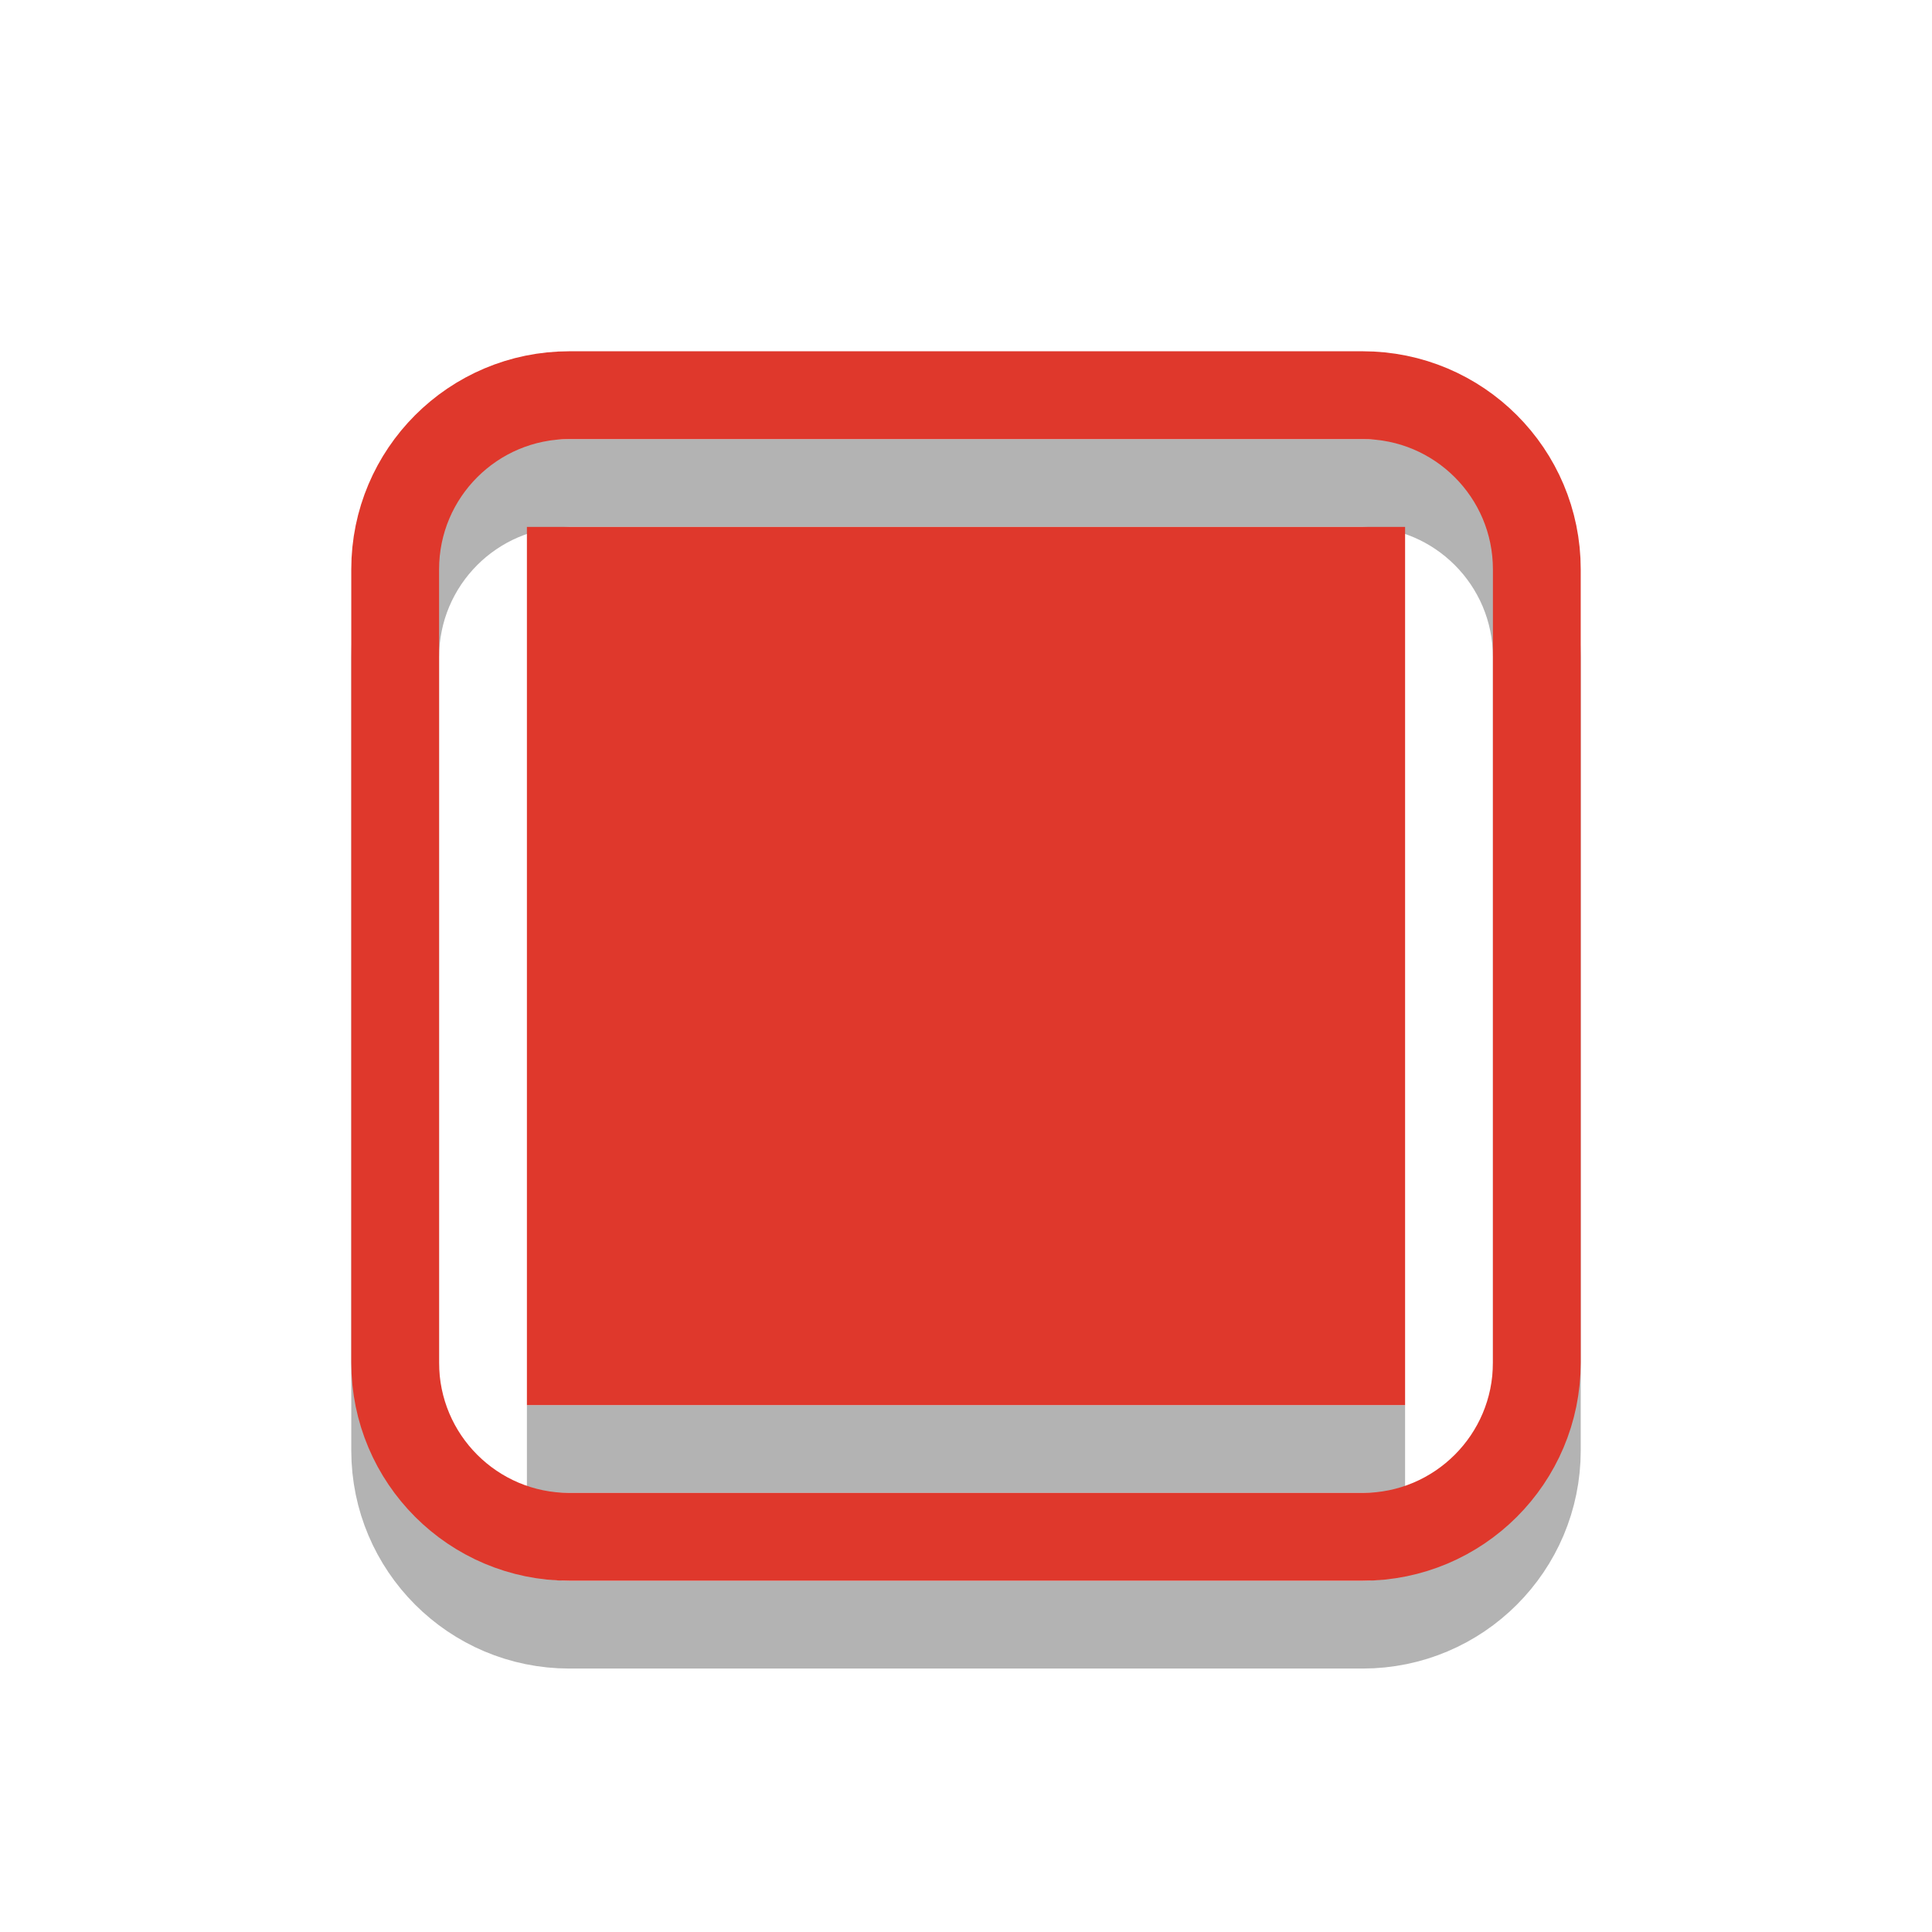
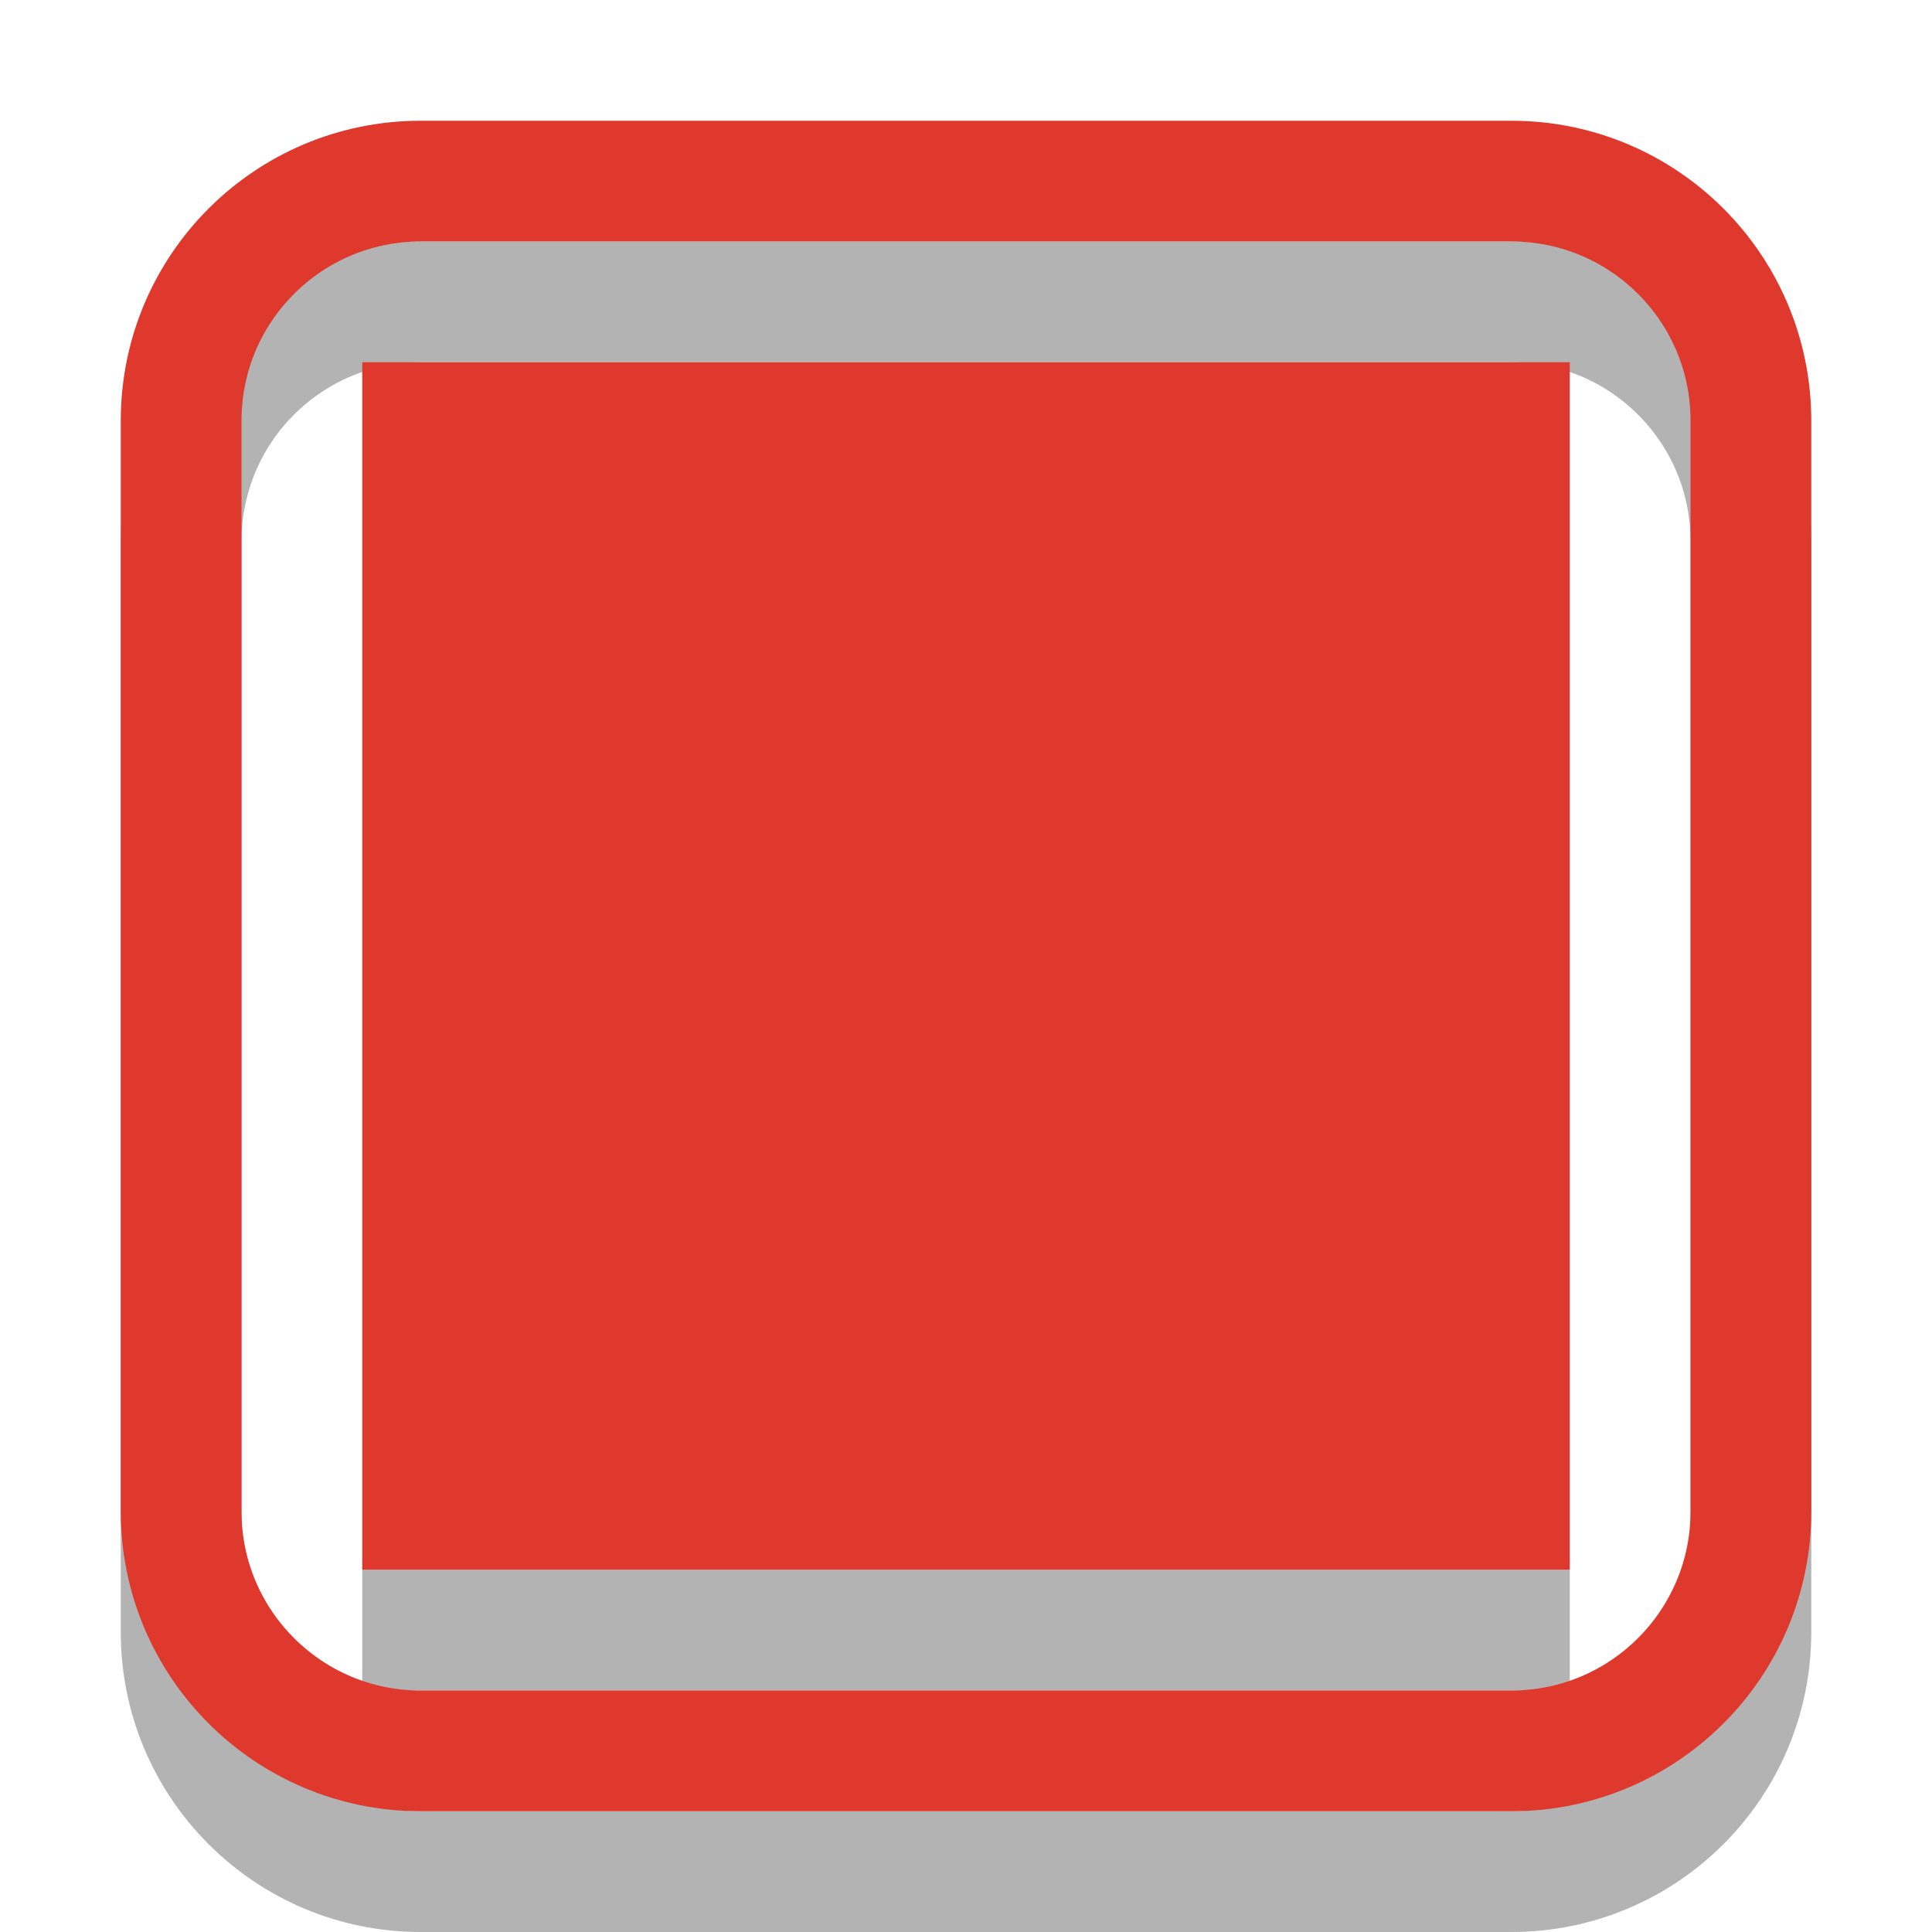
- <svg xmlns="http://www.w3.org/2000/svg" xmlns:ns1="http://www.openswatchbook.org/uri/2009/osb" xmlns:xlink="http://www.w3.org/1999/xlink" width="22" height="22" id="svg2" version="1.1">
+ <svg xmlns="http://www.w3.org/2000/svg" xmlns:xlink="http://www.w3.org/1999/xlink" width="16" height="16" id="svg2" version="1.1">
  <defs id="defs4">
-     <linearGradient id="linearGradient3868" ns1:paint="solid">
+     <linearGradient id="linearGradient3868">
      <stop style="stop-color:#dfdbd2;stop-opacity:1;" offset="0" id="stop3870" />
    </linearGradient>
-     <linearGradient id="linearGradient3858" ns1:paint="solid">
+     <linearGradient id="linearGradient3858">
      <stop style="stop-color:#dfdbd2;stop-opacity:1;" offset="0" id="stop3860" />
    </linearGradient>
-     <linearGradient id="linearGradient3848" ns1:paint="solid">
+     <linearGradient id="linearGradient3848">
      <stop style="stop-color:#000000;stop-opacity:1;" offset="0" id="stop3850" />
    </linearGradient>
-     <linearGradient id="linearGradient3842" ns1:paint="solid">
+     <linearGradient id="linearGradient3842">
      <stop style="stop-color:#dfdbd2;stop-opacity:1;" offset="0" id="stop3844" />
    </linearGradient>
-     <linearGradient xlink:href="#linearGradient3848" id="linearGradient3852" x1="4.467" y1="1042.362" x2="17.533" y2="1042.362" gradientUnits="userSpaceOnUse" gradientTransform="matrix(0.9949043,0,0,0.9949043,0.05605293,5.311541)" />
+     <linearGradient xlink:href="#linearGradient3848" id="linearGradient3852" x1="4.467" y1="1042.362" x2="17.533" y2="1042.362" gradientUnits="userSpaceOnUse" gradientTransform="matrix(0.9949043,0,0,0.9949043,1.056053,6.311541)" />
  </defs>
-   <g id="layer1" transform="translate(0,-1030.362)" style="display:inline">
-     <rect style="opacity:0.3;fill:none;stroke:url(#linearGradient3852);stroke-width:1;stroke-miterlimit:4;stroke-dasharray:none" id="rect2993" width="13" height="13" x="4.5" y="1035.862" ry="1.983" />
-     <rect style="opacity:0;fill-opacity:1;fill:#dfdbd2" id="rect3856" width="10" height="10" x="6" y="1036.362" ry="0" />
-     <rect style="fill-opacity:1;opacity:0.3" id="rect3864" width="10" height="1" x="6" y="1046.362" />
+   <g id="layer1" transform="translate(-3.99983,-1034.362)" style="display:inline">
+     <rect style="opacity:0.3;fill:none;stroke:url(#linearGradient3852);stroke-width:1;stroke-miterlimit:4;stroke-dasharray:none" id="rect2993" width="13" height="13" x="5.5" y="1036.862" ry="1.983" />
+     <rect style="opacity:0;fill:#dfdbd2;fill-opacity:1" id="rect3856" width="10" height="10" x="7" y="1037.362" ry="0" />
+     <rect style="opacity:0.3;fill-opacity:1" id="rect3864" width="10" height="1" x="7" y="1047.362" />
  </g>
-   <g id="layer3">
-     <rect transform="translate(0,-1030.362)" ry="1.983" y="1034.862" x="4.5" height="13" width="13" id="rect3840" style="display:inline;fill:none;stroke:#df382c;stroke-width:1;stroke-linecap:butt;stroke-linejoin:round;stroke-miterlimit:4;stroke-opacity:1;stroke-dasharray:none;stroke-dashoffset:0" />
-     <rect y="1036.362" x="6" height="10" width="10" id="rect3866" style="display:inline;fill:#df382c;fill-opacity:1" transform="translate(0,-1030.362)" />
+   <g id="layer3" transform="translate(-3.99983,-4.00003)">
+     <rect ry="1.983" y="5.5" x="5.5" height="13" width="13" id="rect3840" style="display:inline;fill:none;stroke:#df382c;stroke-width:1;stroke-linecap:butt;stroke-linejoin:round;stroke-miterlimit:4;stroke-dasharray:none;stroke-dashoffset:0;stroke-opacity:1" />
+     <rect y="7" x="7" height="10" width="10" id="rect3866" style="display:inline;fill:#df382c;fill-opacity:1" />
  </g>
</svg>
